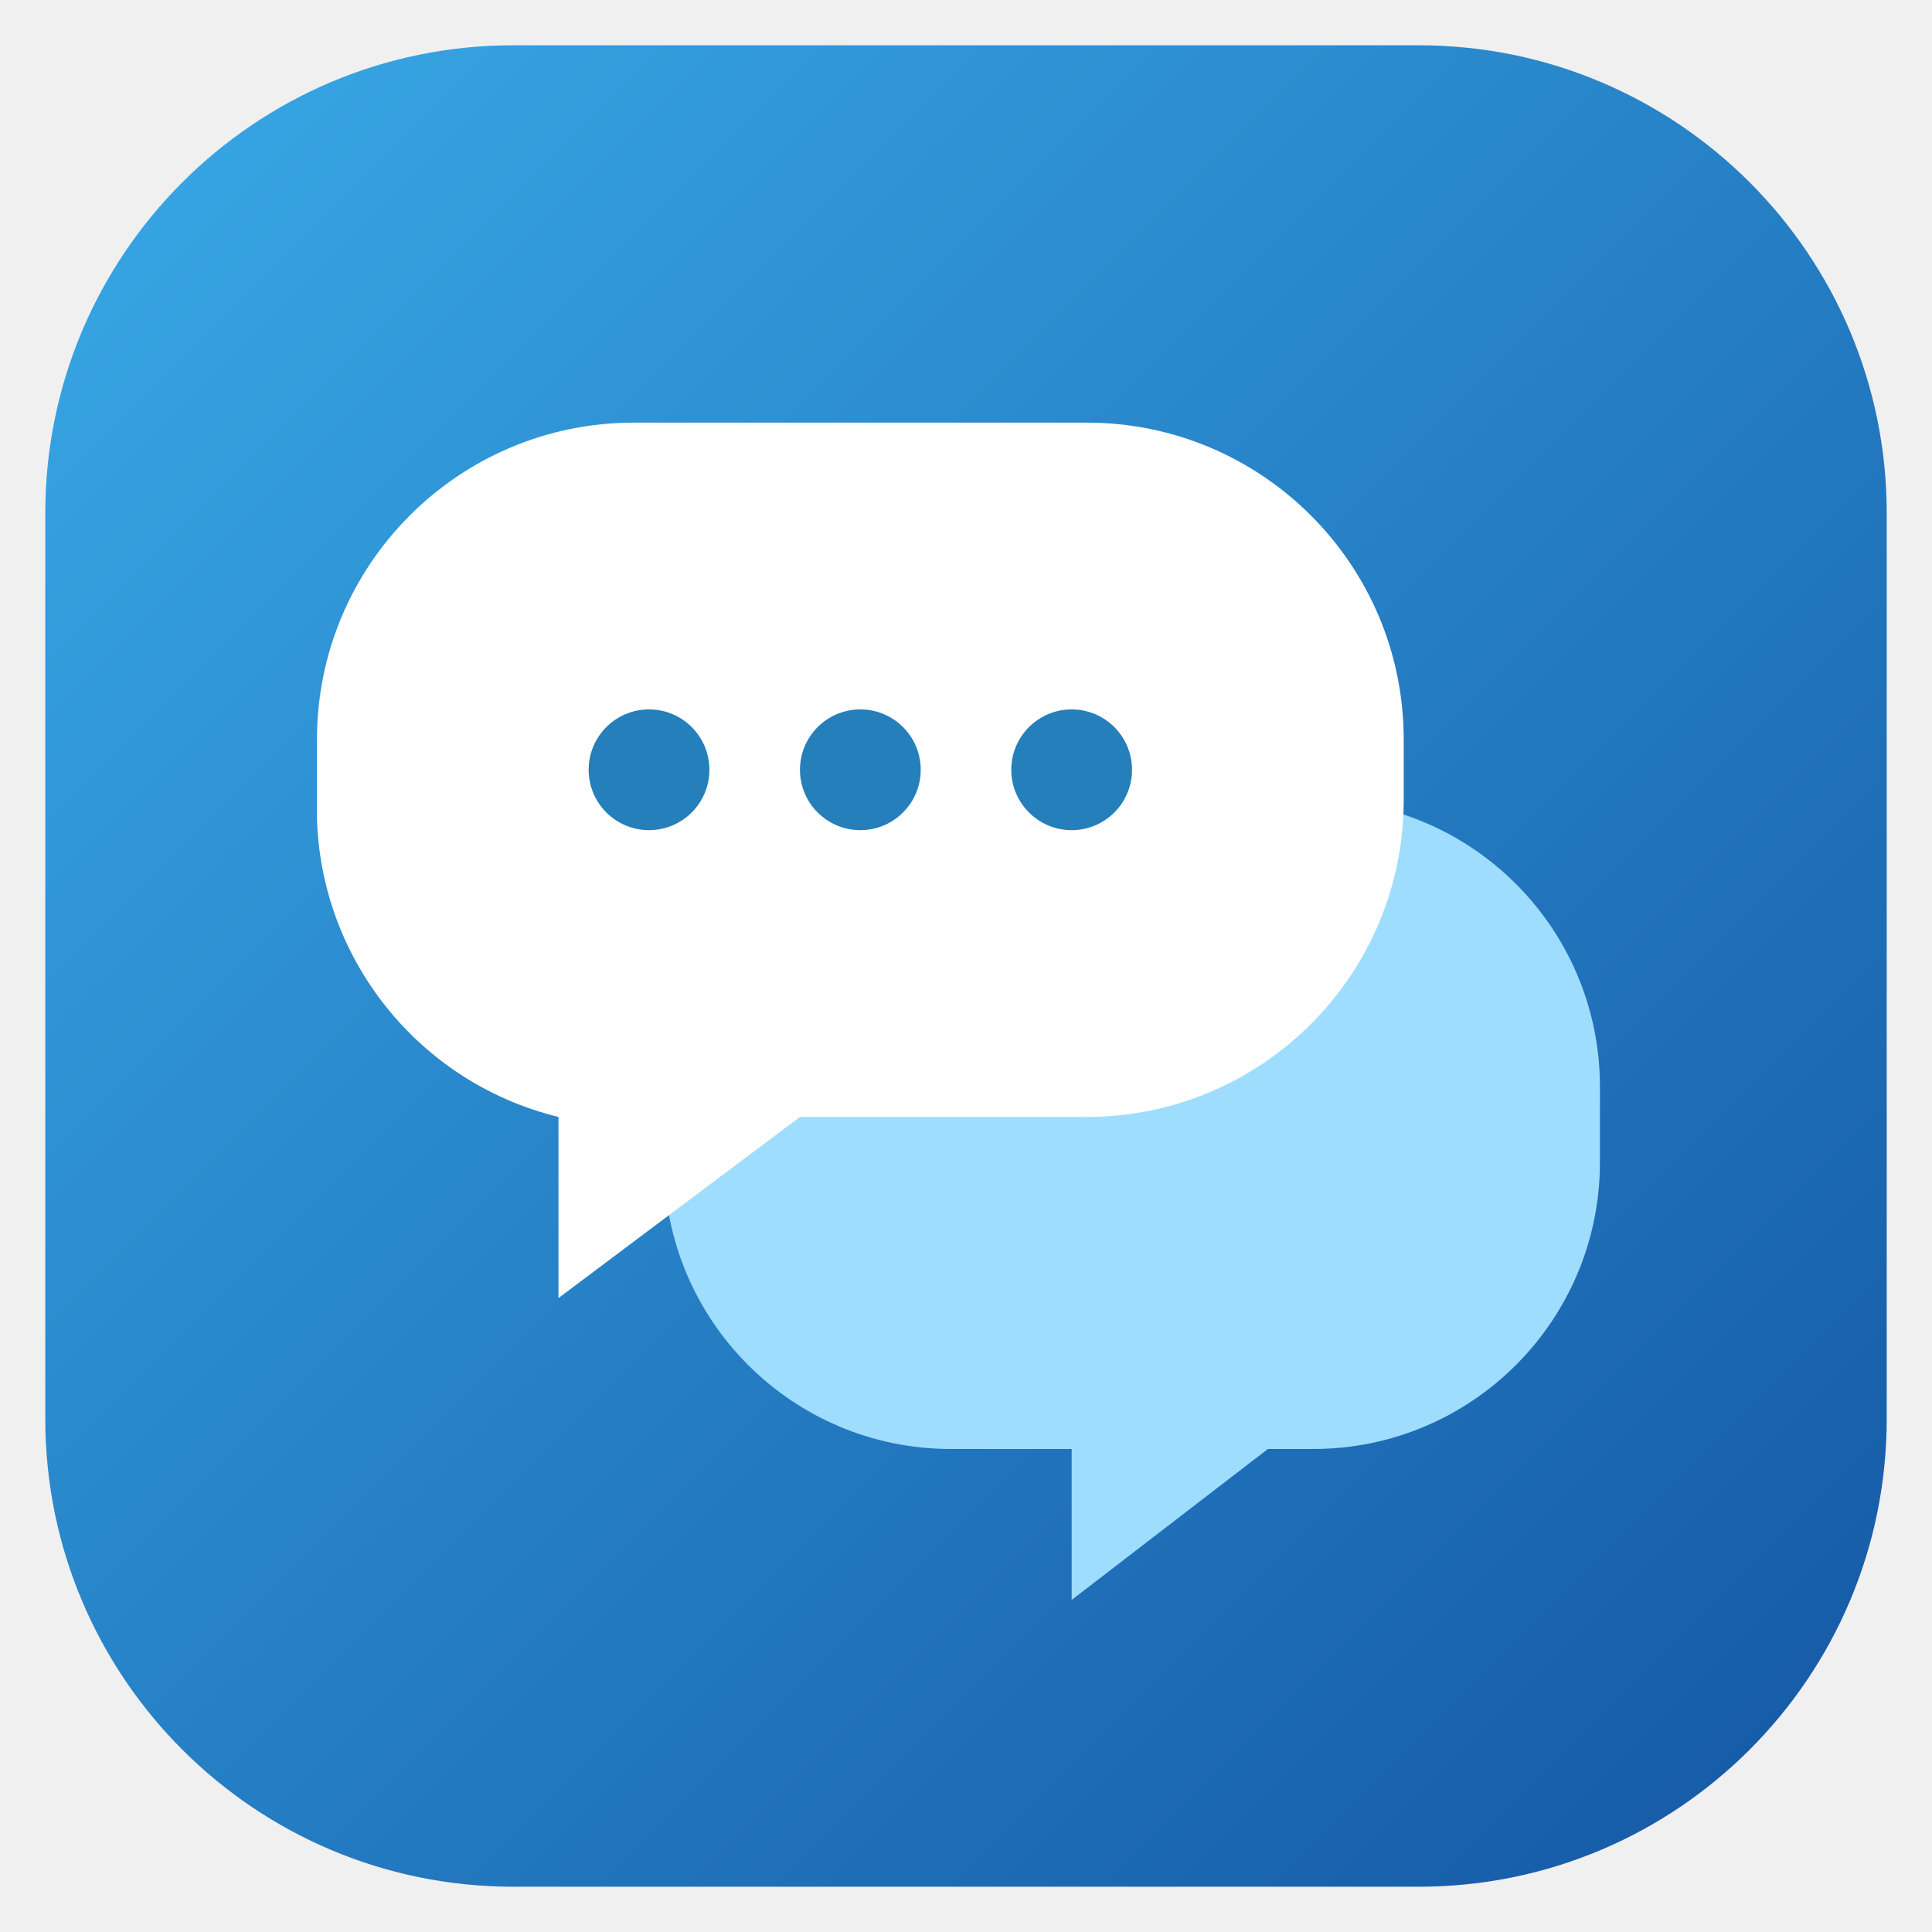
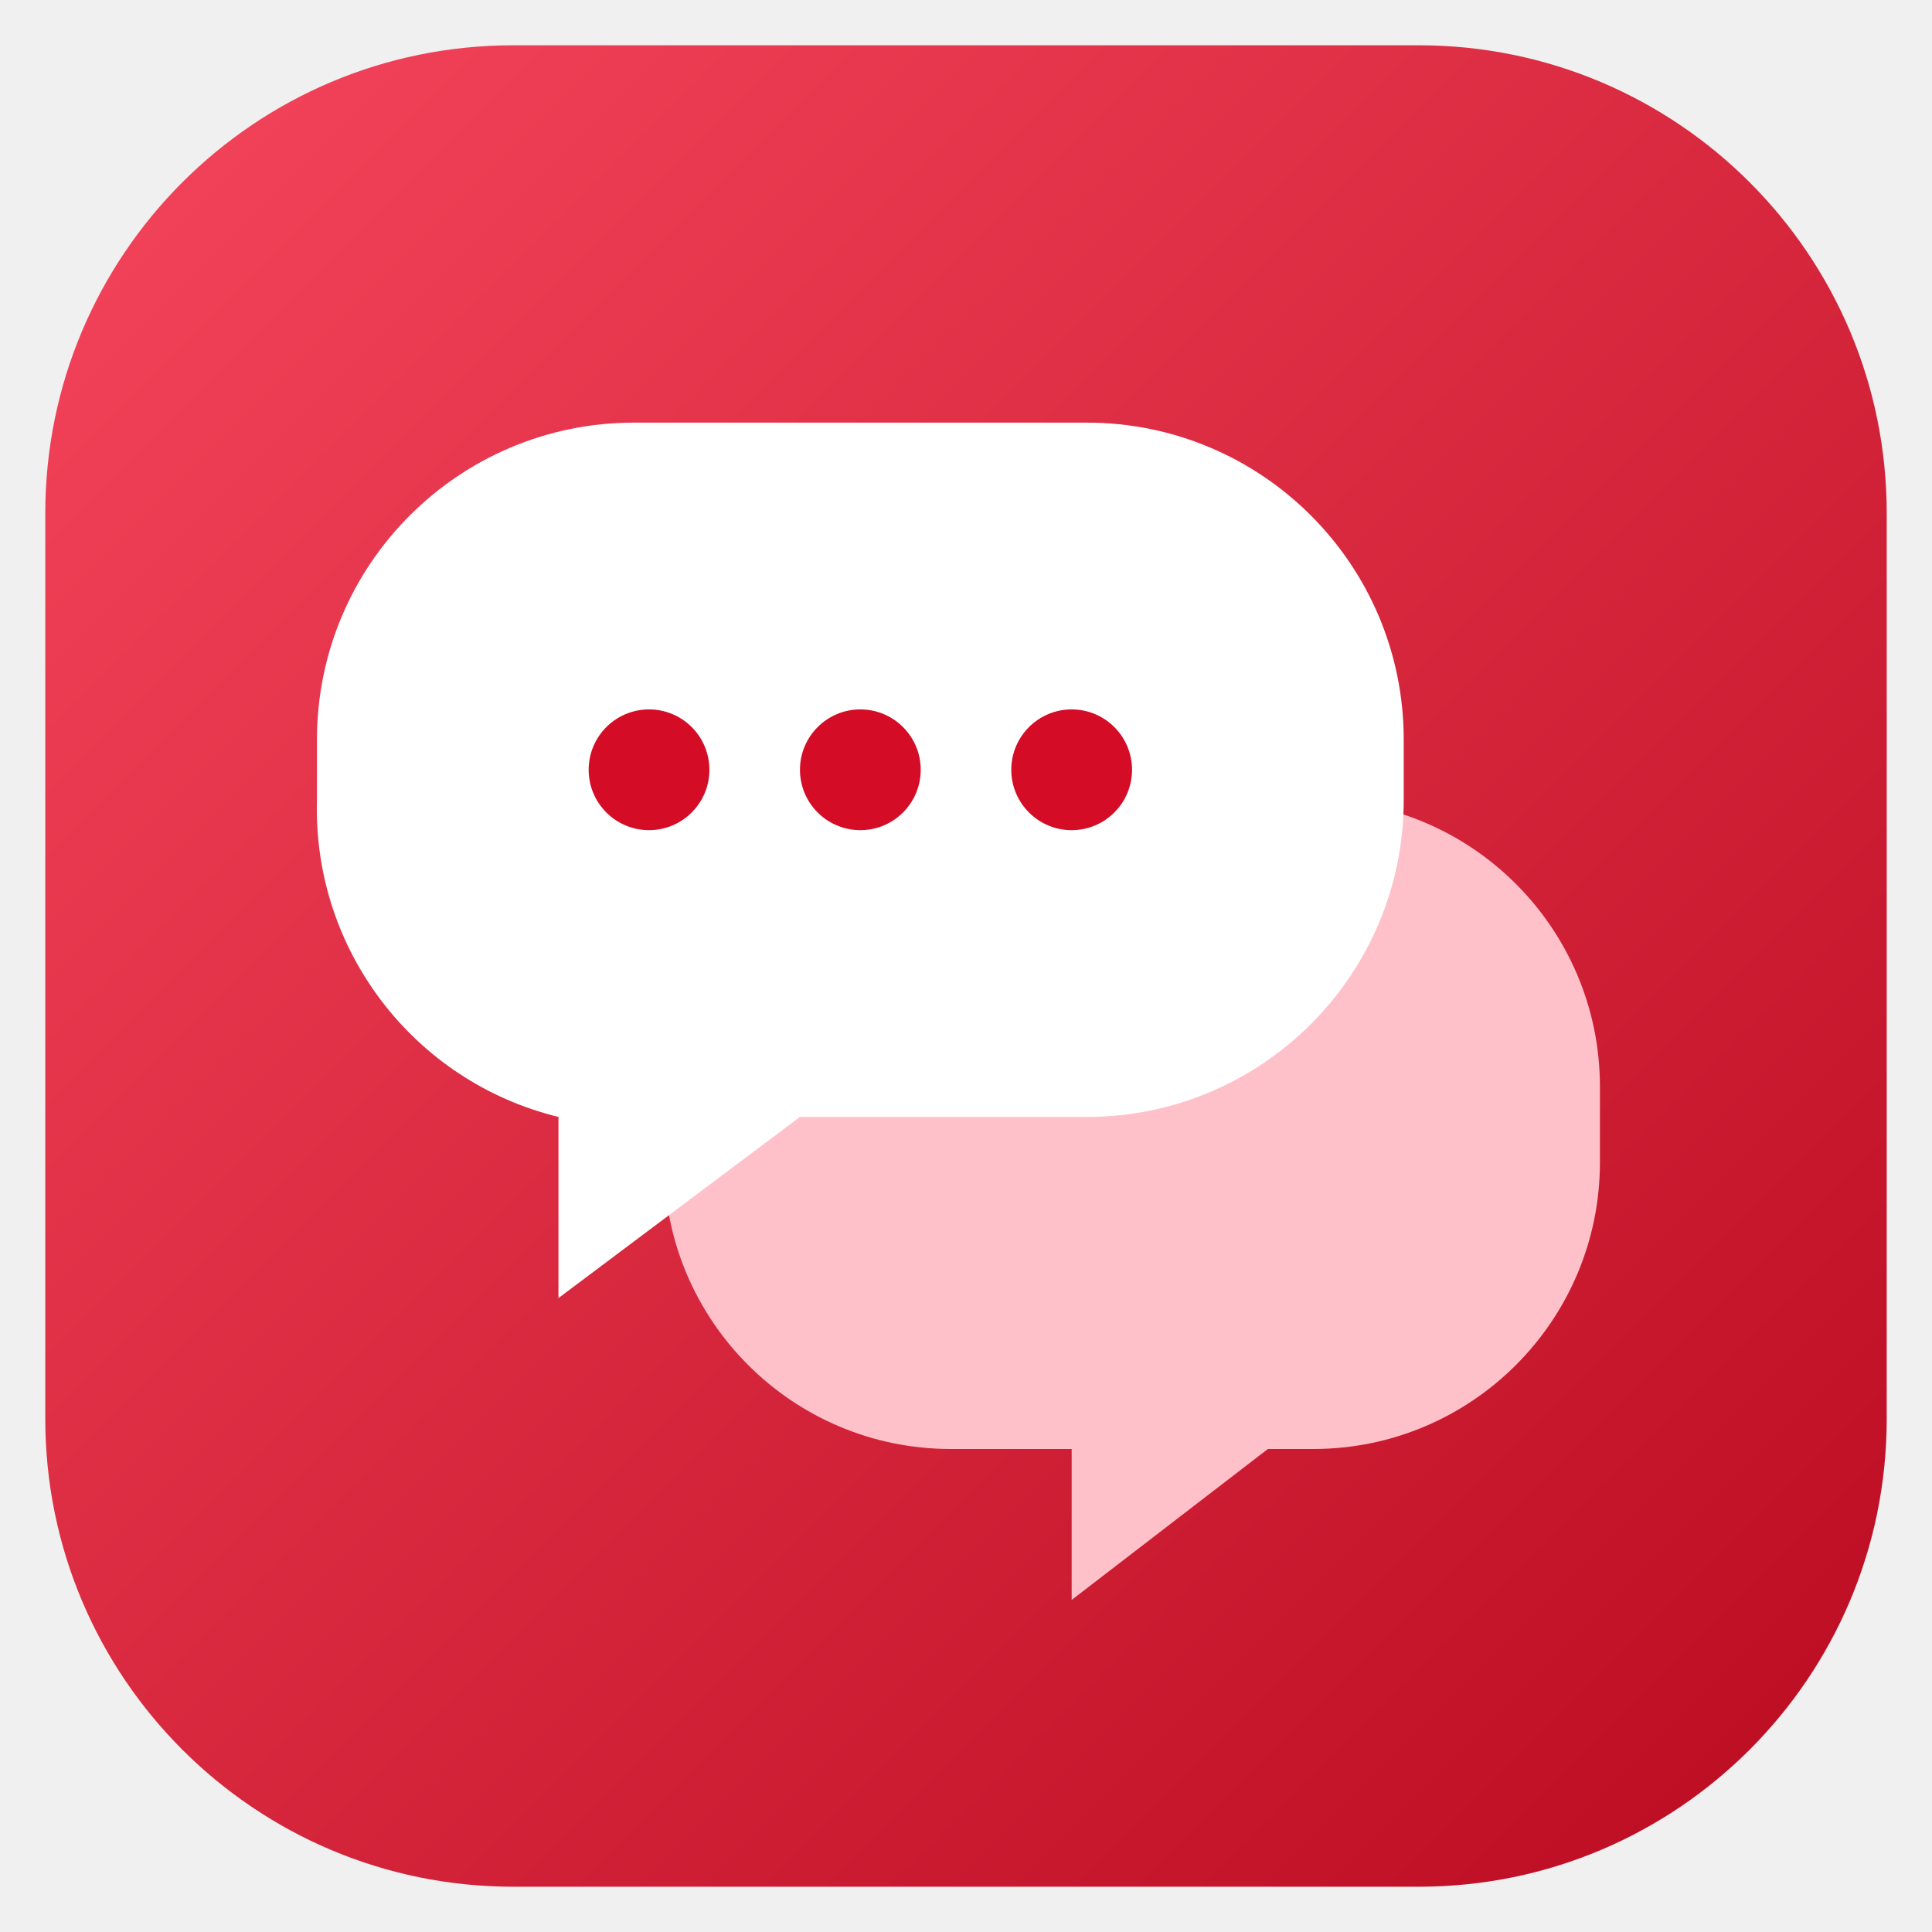
<svg xmlns="http://www.w3.org/2000/svg" viewBox="0 0 128 128">
  <defs>
-     <linearGradient id="blue" x2="100%" y2="100%" gradientUnits="objectBoundingBox">
-       <stop stop-color="#38a9e6" />
-       <stop offset="1" stop-color="#1457a5" />
+     <linearGradient id="red" x2="100%" y2="100%" gradientUnits="objectBoundingBox">
+       <stop stop-color="#f5455c" />
+       <stop offset="1" stop-color="#bb0b21" />
    </linearGradient>
  </defs>
-   <rect x="3" y="3" width="122" height="122" rx="31" fill="url(#blue)" />
-   <path fill="#9fddff" d="M63 53h24a19 19 0 0 1 19 19v5a19 19 0 0 1-19 19h-3l-13 10V96h-8a19 19 0 0 1-19-19v-5a19 19 0 0 1 19-19Z" />
+   <rect x="3" y="3" width="122" height="122" rx="31" fill="url(#red)" />
+   <path fill="#ffc1c9" d="M63 53h24a19 19 0 0 1 19 19v5a19 19 0 0 1-19 19h-3l-13 10V96h-8a19 19 0 0 1-19-19v-5a19 19 0 0 1 19-19Z" />
  <path fill="#fff" d="M42 28h30a21 21 0 0 1 21 21v4a21 21 0 0 1-21 21H53L37 86V74a21 21 0 0 1-16-21v-4a21 21 0 0 1 21-21Z" />
-   <g fill="#247fba">
+   <g fill="#d40c26">
    <circle cx="43" cy="51" r="4" />
    <circle cx="57" cy="51" r="4" />
    <circle cx="71" cy="51" r="4" />
  </g>
</svg>
